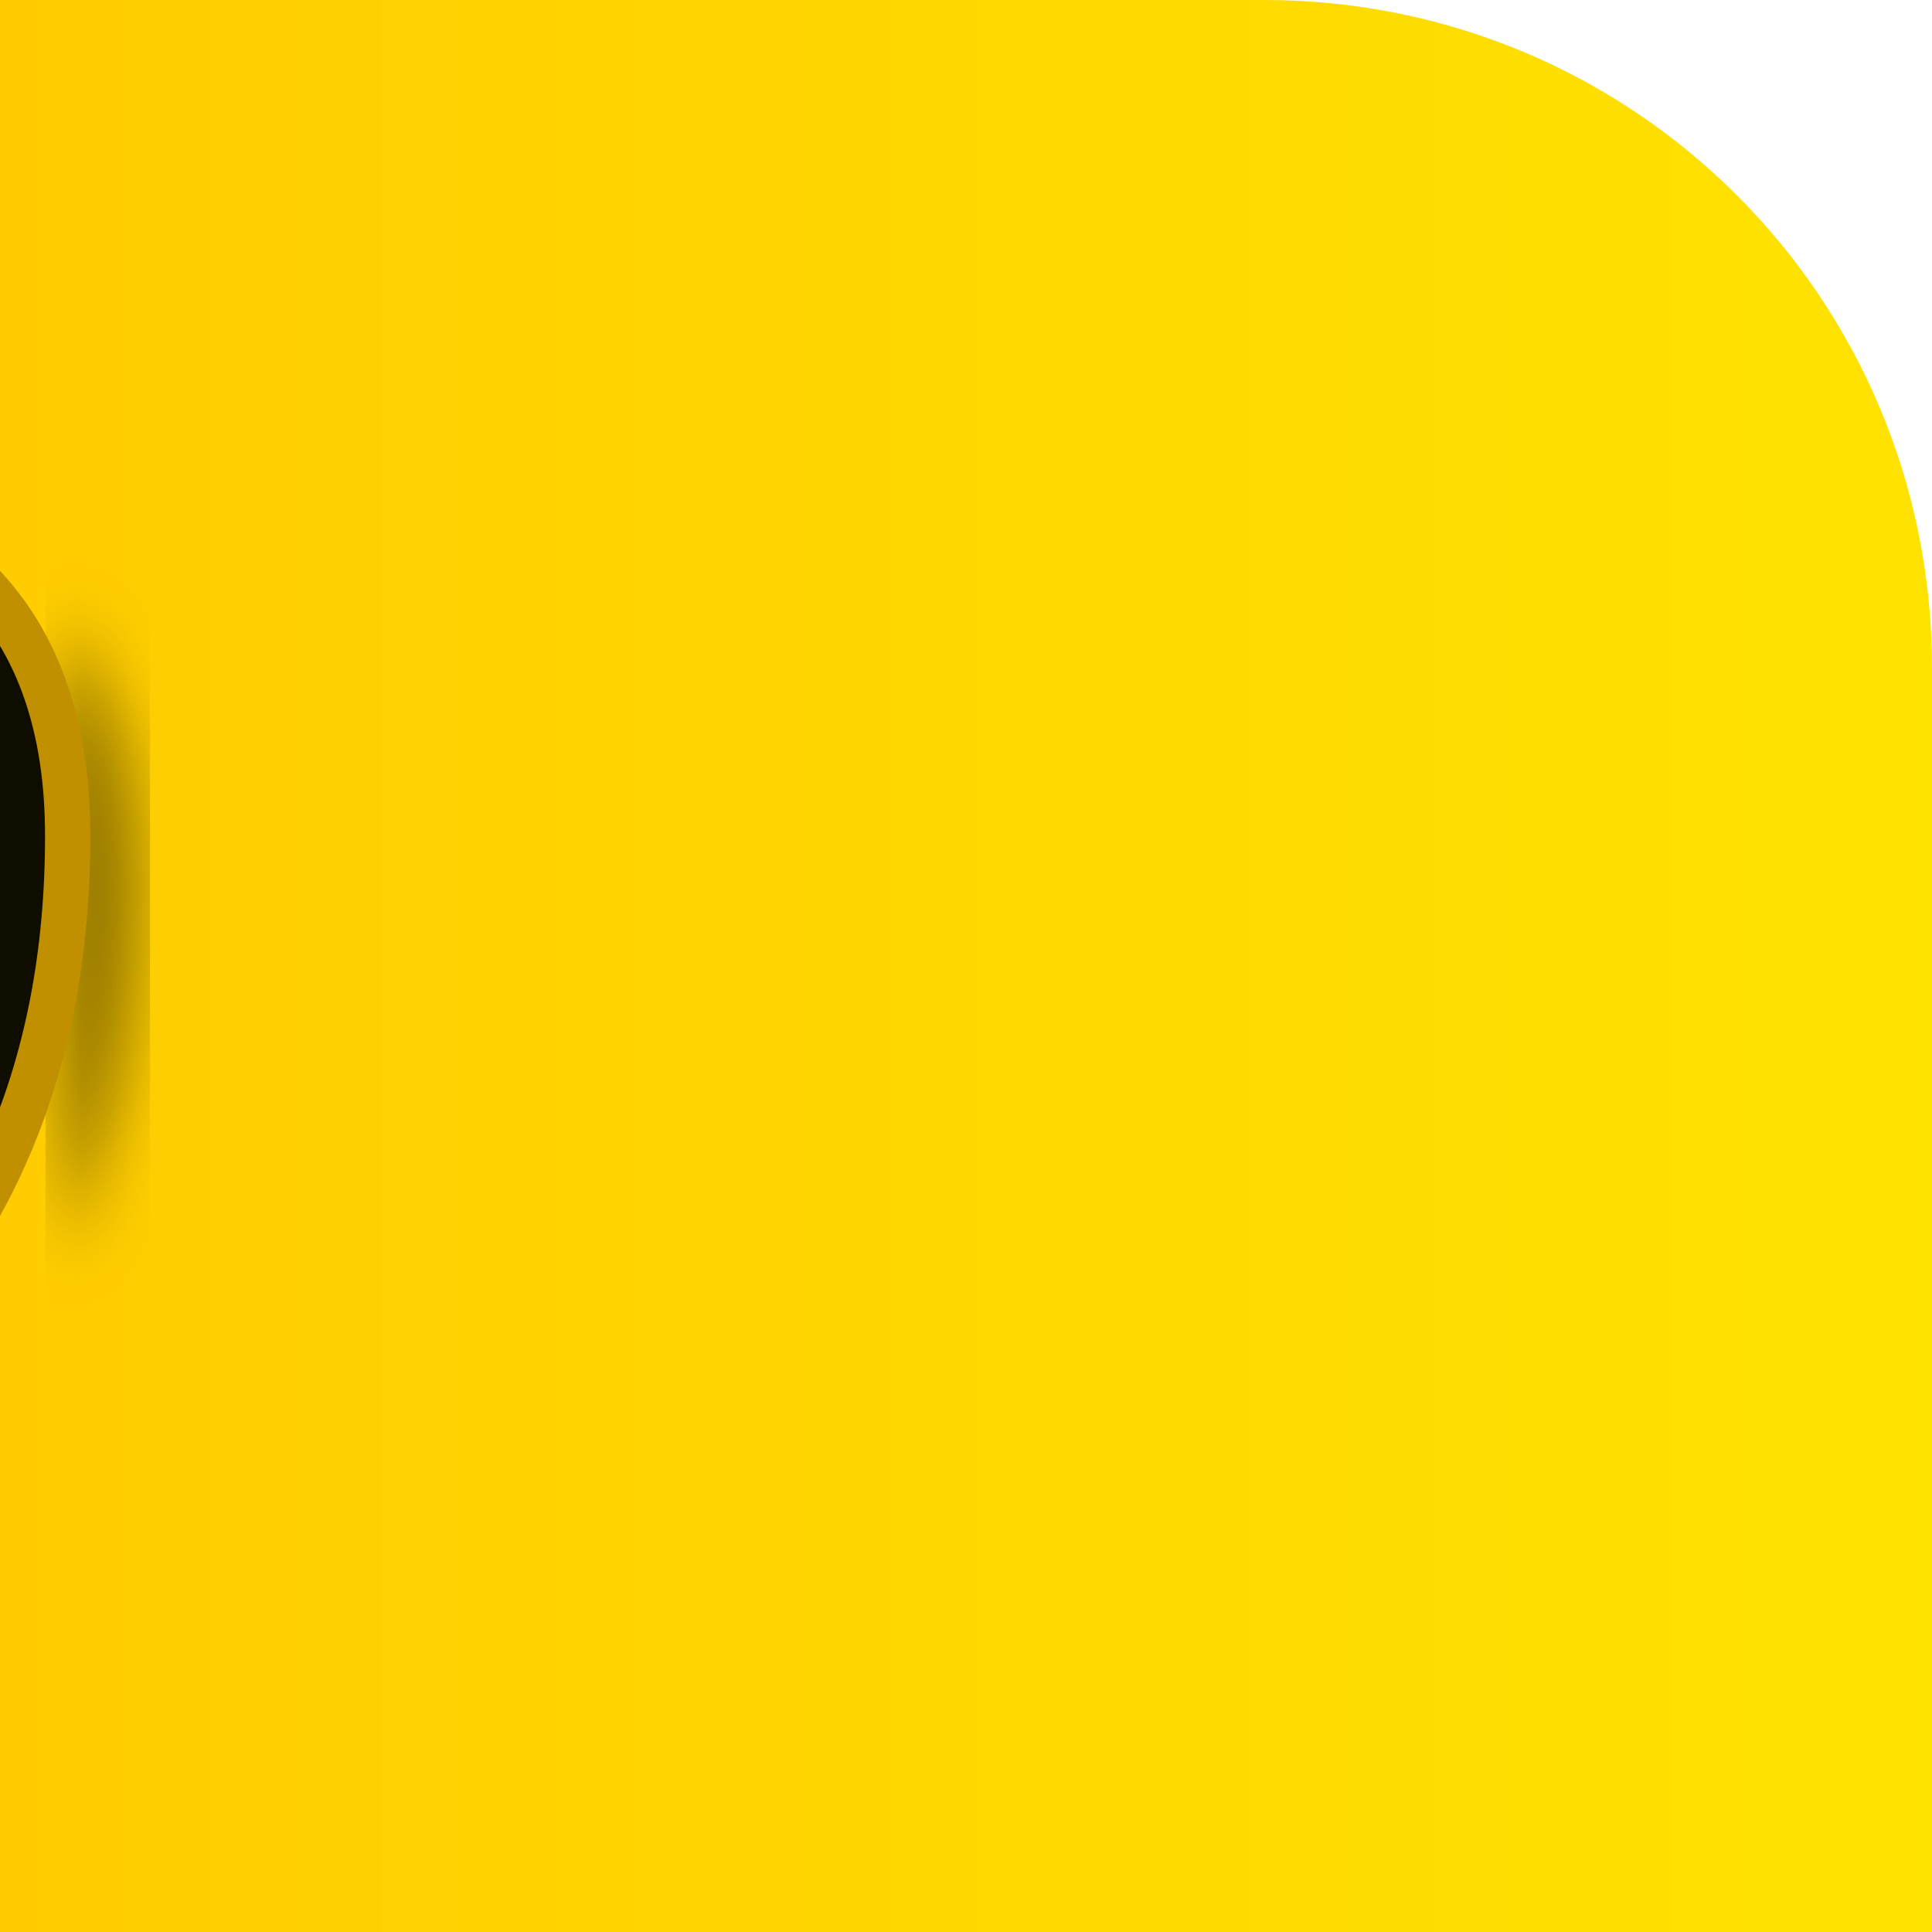
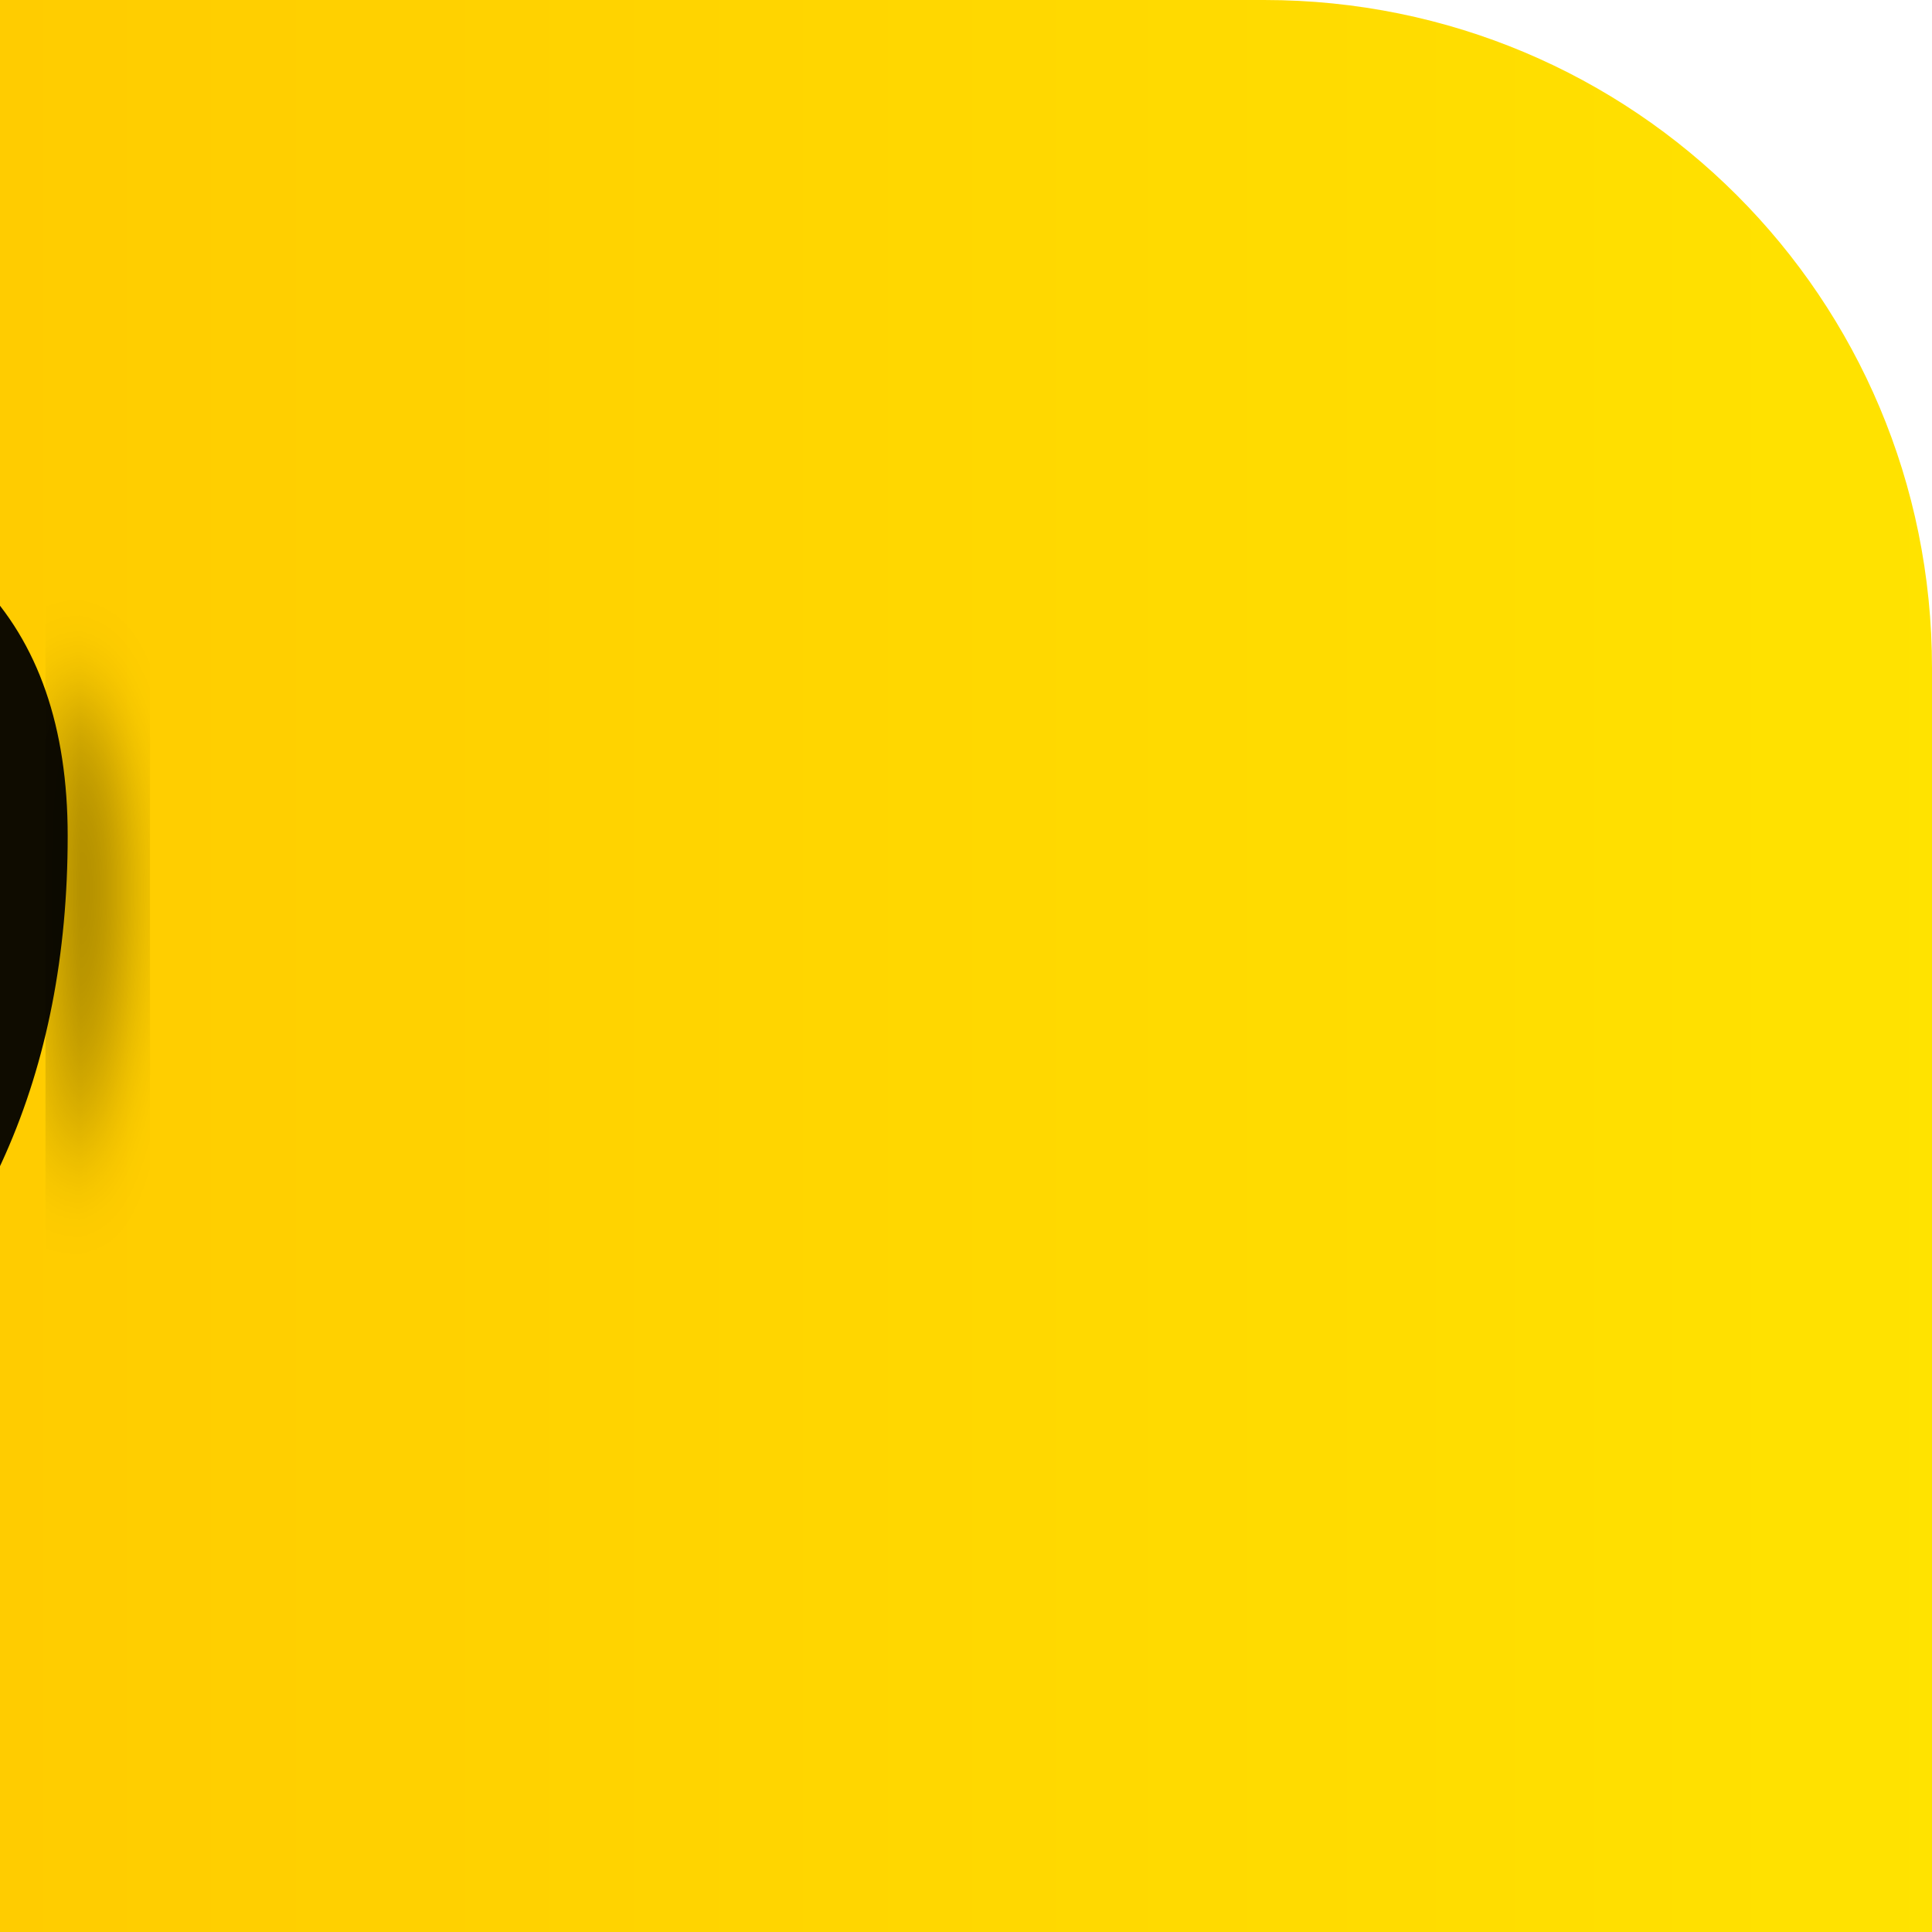
<svg xmlns="http://www.w3.org/2000/svg" xmlns:xlink="http://www.w3.org/1999/xlink" width="128px" height="128px" viewBox="0 0 128 128" version="1.1" id="SVGRoot">
  <defs id="defs3713">
    <linearGradient id="linearGradient890">
      <stop stop-color="#ffcc00" offset="0" id="stop884" style="stop-color:#c09000;stop-opacity:1" />
      <stop stop-color="#ffd900" offset="0.551" id="stop886" style="stop-color:#ffdc01;stop-opacity:1" />
      <stop stop-color="#ffe600" offset="1" id="stop888" />
    </linearGradient>
    <linearGradient id="linearGradient4667">
      <stop id="stop4663" offset="0" style="stop-color:#037851;stop-opacity:1" />
      <stop id="stop4665" offset="1" style="stop-color:#1ad913;stop-opacity:1" />
    </linearGradient>
    <linearGradient id="linearGradient836">
      <stop style="stop-color:#037851;stop-opacity:1" offset="0" id="stop832" />
      <stop style="stop-color:#03f751;stop-opacity:0;" offset="1" id="stop834" />
    </linearGradient>
    <linearGradient id="main_gradient-4-2">
      <stop style="stop-color:#003cff;stop-opacity:1" offset="0" id="stop854" />
      <stop style="stop-color:#3565ff;stop-opacity:1" offset="1" id="stop856" />
    </linearGradient>
    <linearGradient xlink:href="#main_gradient-4-2" id="linearGradient860" x1="0" y1="70" x2="128.25" y2="70" gradientUnits="userSpaceOnUse" />
    <linearGradient xlink:href="#linearGradient870" id="linearGradient4608" gradientUnits="userSpaceOnUse" x1="0" y1="70" x2="144.75" y2="70" />
    <linearGradient xlink:href="#linearGradient836" id="linearGradient838" x1="29.935" y1="68.728" x2="122.88" y2="68.728" gradientUnits="userSpaceOnUse" gradientTransform="translate(0.7057266,16.65625)" />
    <linearGradient xlink:href="#linearGradient4667" id="linearGradient4661" gradientUnits="userSpaceOnUse" gradientTransform="translate(0.5963516,8.880207)" x1="29.935" y1="68.728" x2="120.63" y2="68.728" />
    <linearGradient xlink:href="#linearGradient890" id="linearGradient4681" gradientUnits="userSpaceOnUse" gradientTransform="translate(-3.117185,0.4583311)" x1="29.935" y1="68.728" x2="149.13" y2="68.728" />
    <filter style="color-interpolation-filters:sRGB;" id="filter4911">
      <feFlood flood-opacity="0.42" flood-color="rgb(0,0,0)" result="flood" id="feFlood4901" />
      <feComposite in="flood" in2="SourceGraphic" operator="in" result="composite1" id="feComposite4903" />
      <feGaussianBlur in="composite1" stdDeviation="3" result="blur" id="feGaussianBlur4905" />
      <feOffset dx="3" dy="3" result="offset" id="feOffset4907" />
      <feComposite in="SourceGraphic" in2="offset" operator="over" result="composite2" id="feComposite4909" />
    </filter>
    <filter style="color-interpolation-filters:sRGB;" id="filter5115">
      <feFlood flood-opacity="0.498" flood-color="rgb(0,0,0)" result="flood" id="feFlood5105" />
      <feComposite in="flood" in2="SourceGraphic" operator="out" result="composite1" id="feComposite5107" />
      <feGaussianBlur in="composite1" stdDeviation="3" result="blur" id="feGaussianBlur5109" />
      <feOffset dx="3" dy="3" result="offset" id="feOffset5111" />
      <feComposite in="offset" in2="SourceGraphic" operator="atop" result="composite2" id="feComposite5113" />
    </filter>
    <filter style="color-interpolation-filters:sRGB;" id="filter5487">
      <feFlood flood-opacity="0.498" flood-color="rgb(0,0,0)" result="flood" id="feFlood5477" />
      <feComposite in="flood" in2="SourceGraphic" operator="in" result="composite1" id="feComposite5479" />
      <feGaussianBlur in="composite1" stdDeviation="2.425" result="blur" id="feGaussianBlur5481" />
      <feOffset dx="3" dy="3" result="offset" id="feOffset5483" />
      <feComposite in="SourceGraphic" in2="offset" operator="over" result="composite2" id="feComposite5485" />
    </filter>
    <linearGradient id="linearGradient870">
      <stop id="stop864" offset="0" stop-color="#ffcc00" />
      <stop id="stop866" offset="0.503" stop-color="#ffd900" />
      <stop stop-color="#ffd900" offset="0.639" id="stop892" style="stop-color:#ffdc00;stop-opacity:1;" />
      <stop id="stop868" offset="1" stop-color="#ffe600" />
    </linearGradient>
  </defs>
  <g id="layer1">
    <g id="g818" style="opacity:1">
      <path style="opacity:1;fill:url(#linearGradient4608);fill-opacity:1.0" d="M 0,0 V 44.25 50 78 83.75 128 h 44.25 10 19.5 10 H 128 V 83.75 78 44.25 C 128,19.735 108.264,0 83.75,0 h -29.5 -10 z" id="path4596" />
-       <text xml:space="preserve" style="font-style:italic;font-variant:normal;font-weight:bold;font-stretch:normal;font-size:93.333px;line-height:1.25;font-family:'Open Sans';-inkscape-font-specification:'Open Sans Bold Italic';letter-spacing:0px;word-spacing:0px;opacity:1;fill:#000000;fill-opacity:0.941;stroke:url(#linearGradient4681);stroke-width:3;stroke-linecap:butt;stroke-linejoin:miter;stroke-miterlimit:4;stroke-dasharray:none;filter:url(#filter5487)" x="60.833" y="94.458" id="text5338">
-         <tspan id="tspan5336" x="60.833" y="94.458" style="font-size:85.333px;text-align:center;text-anchor:middle;fill:#000000;stroke:url(#linearGradient4681);stroke-width:3;stroke-linecap:butt;stroke-linejoin:round;stroke-miterlimit:4;stroke-dasharray:none;fill-opacity:0.941">O</tspan>
+       <text xml:space="preserve" style="font-style:italic;font-variant:normal;font-weight:bold;font-stretch:normal;font-size:93.333px;line-height:1.25;font-family:'Open Sans';-inkscape-font-specification:'Open Sans Bold Italic';letter-spacing:0px;word-spacing:0px;opacity:1;fill:#000000;fill-opacity:0.941;filter:url(#filter5487);" x="60.833" y="94.458" id="text5338">
+         <tspan id="tspan5336" x="60.833" y="94.458" style="font-size:85.333px;text-align:center;text-anchor:middle;fill:#000000;fill-opacity:0.941;">O</tspan>
      </text>
    </g>
  </g>
</svg>
